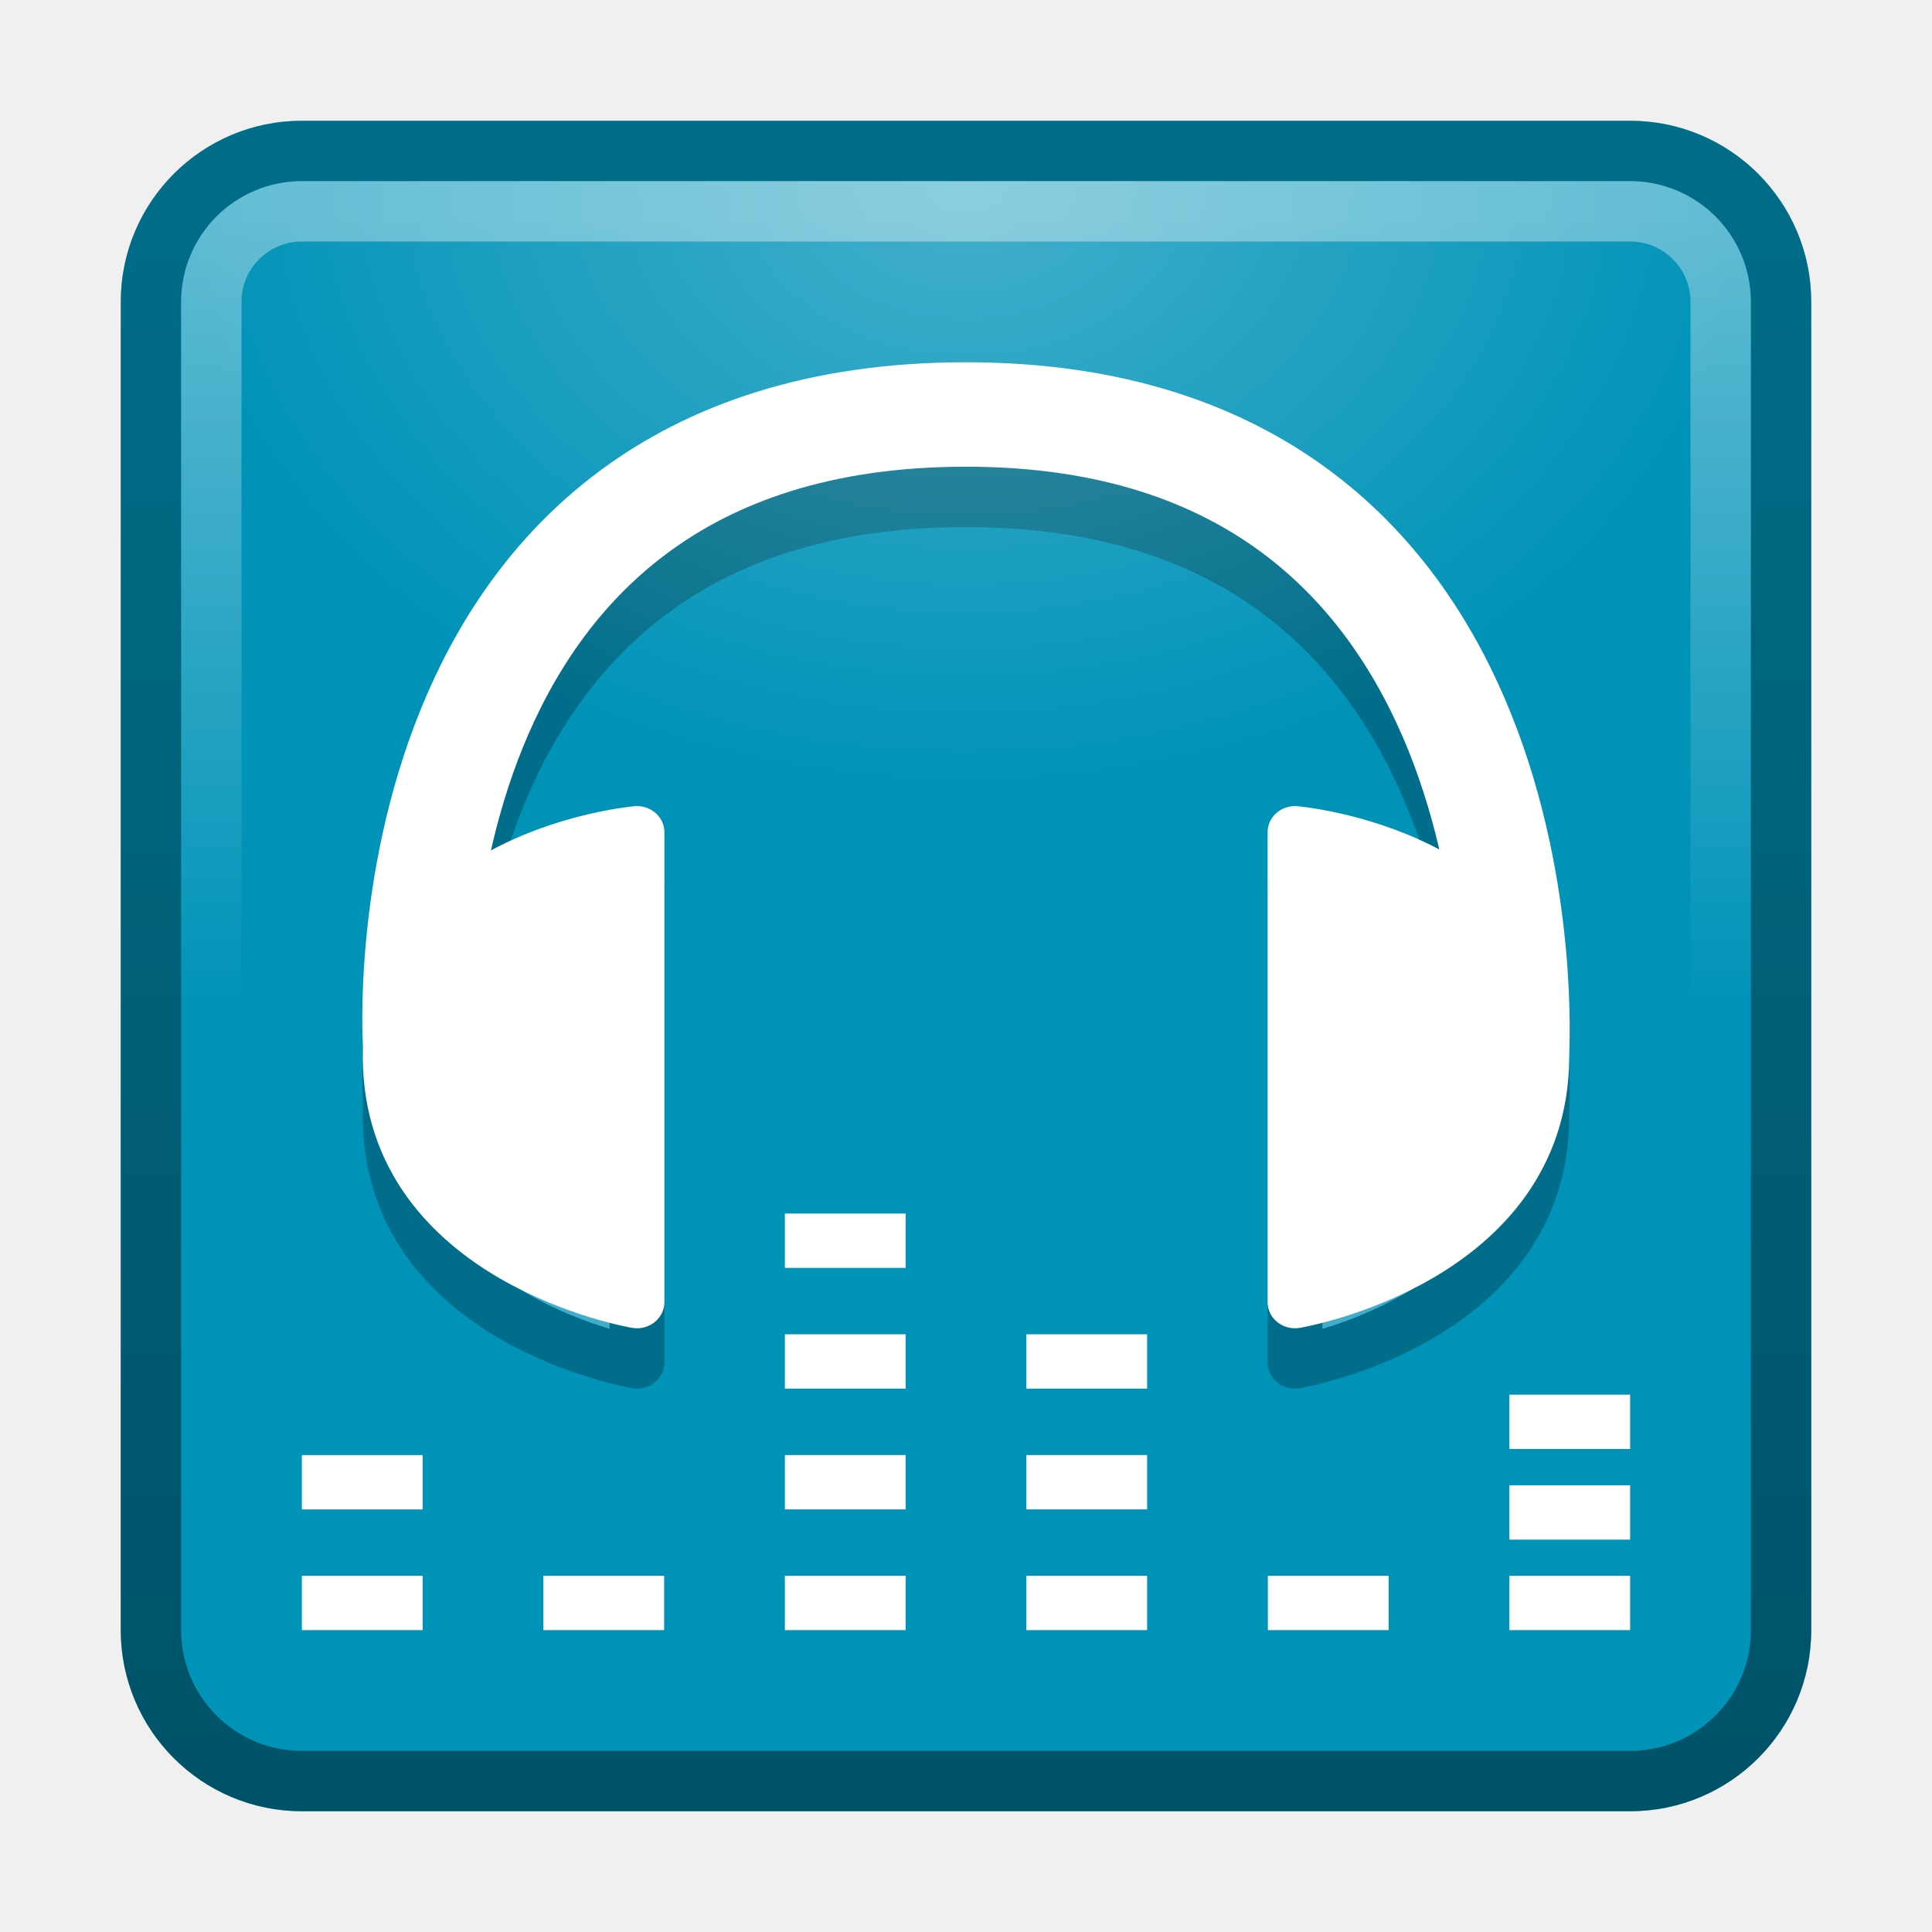
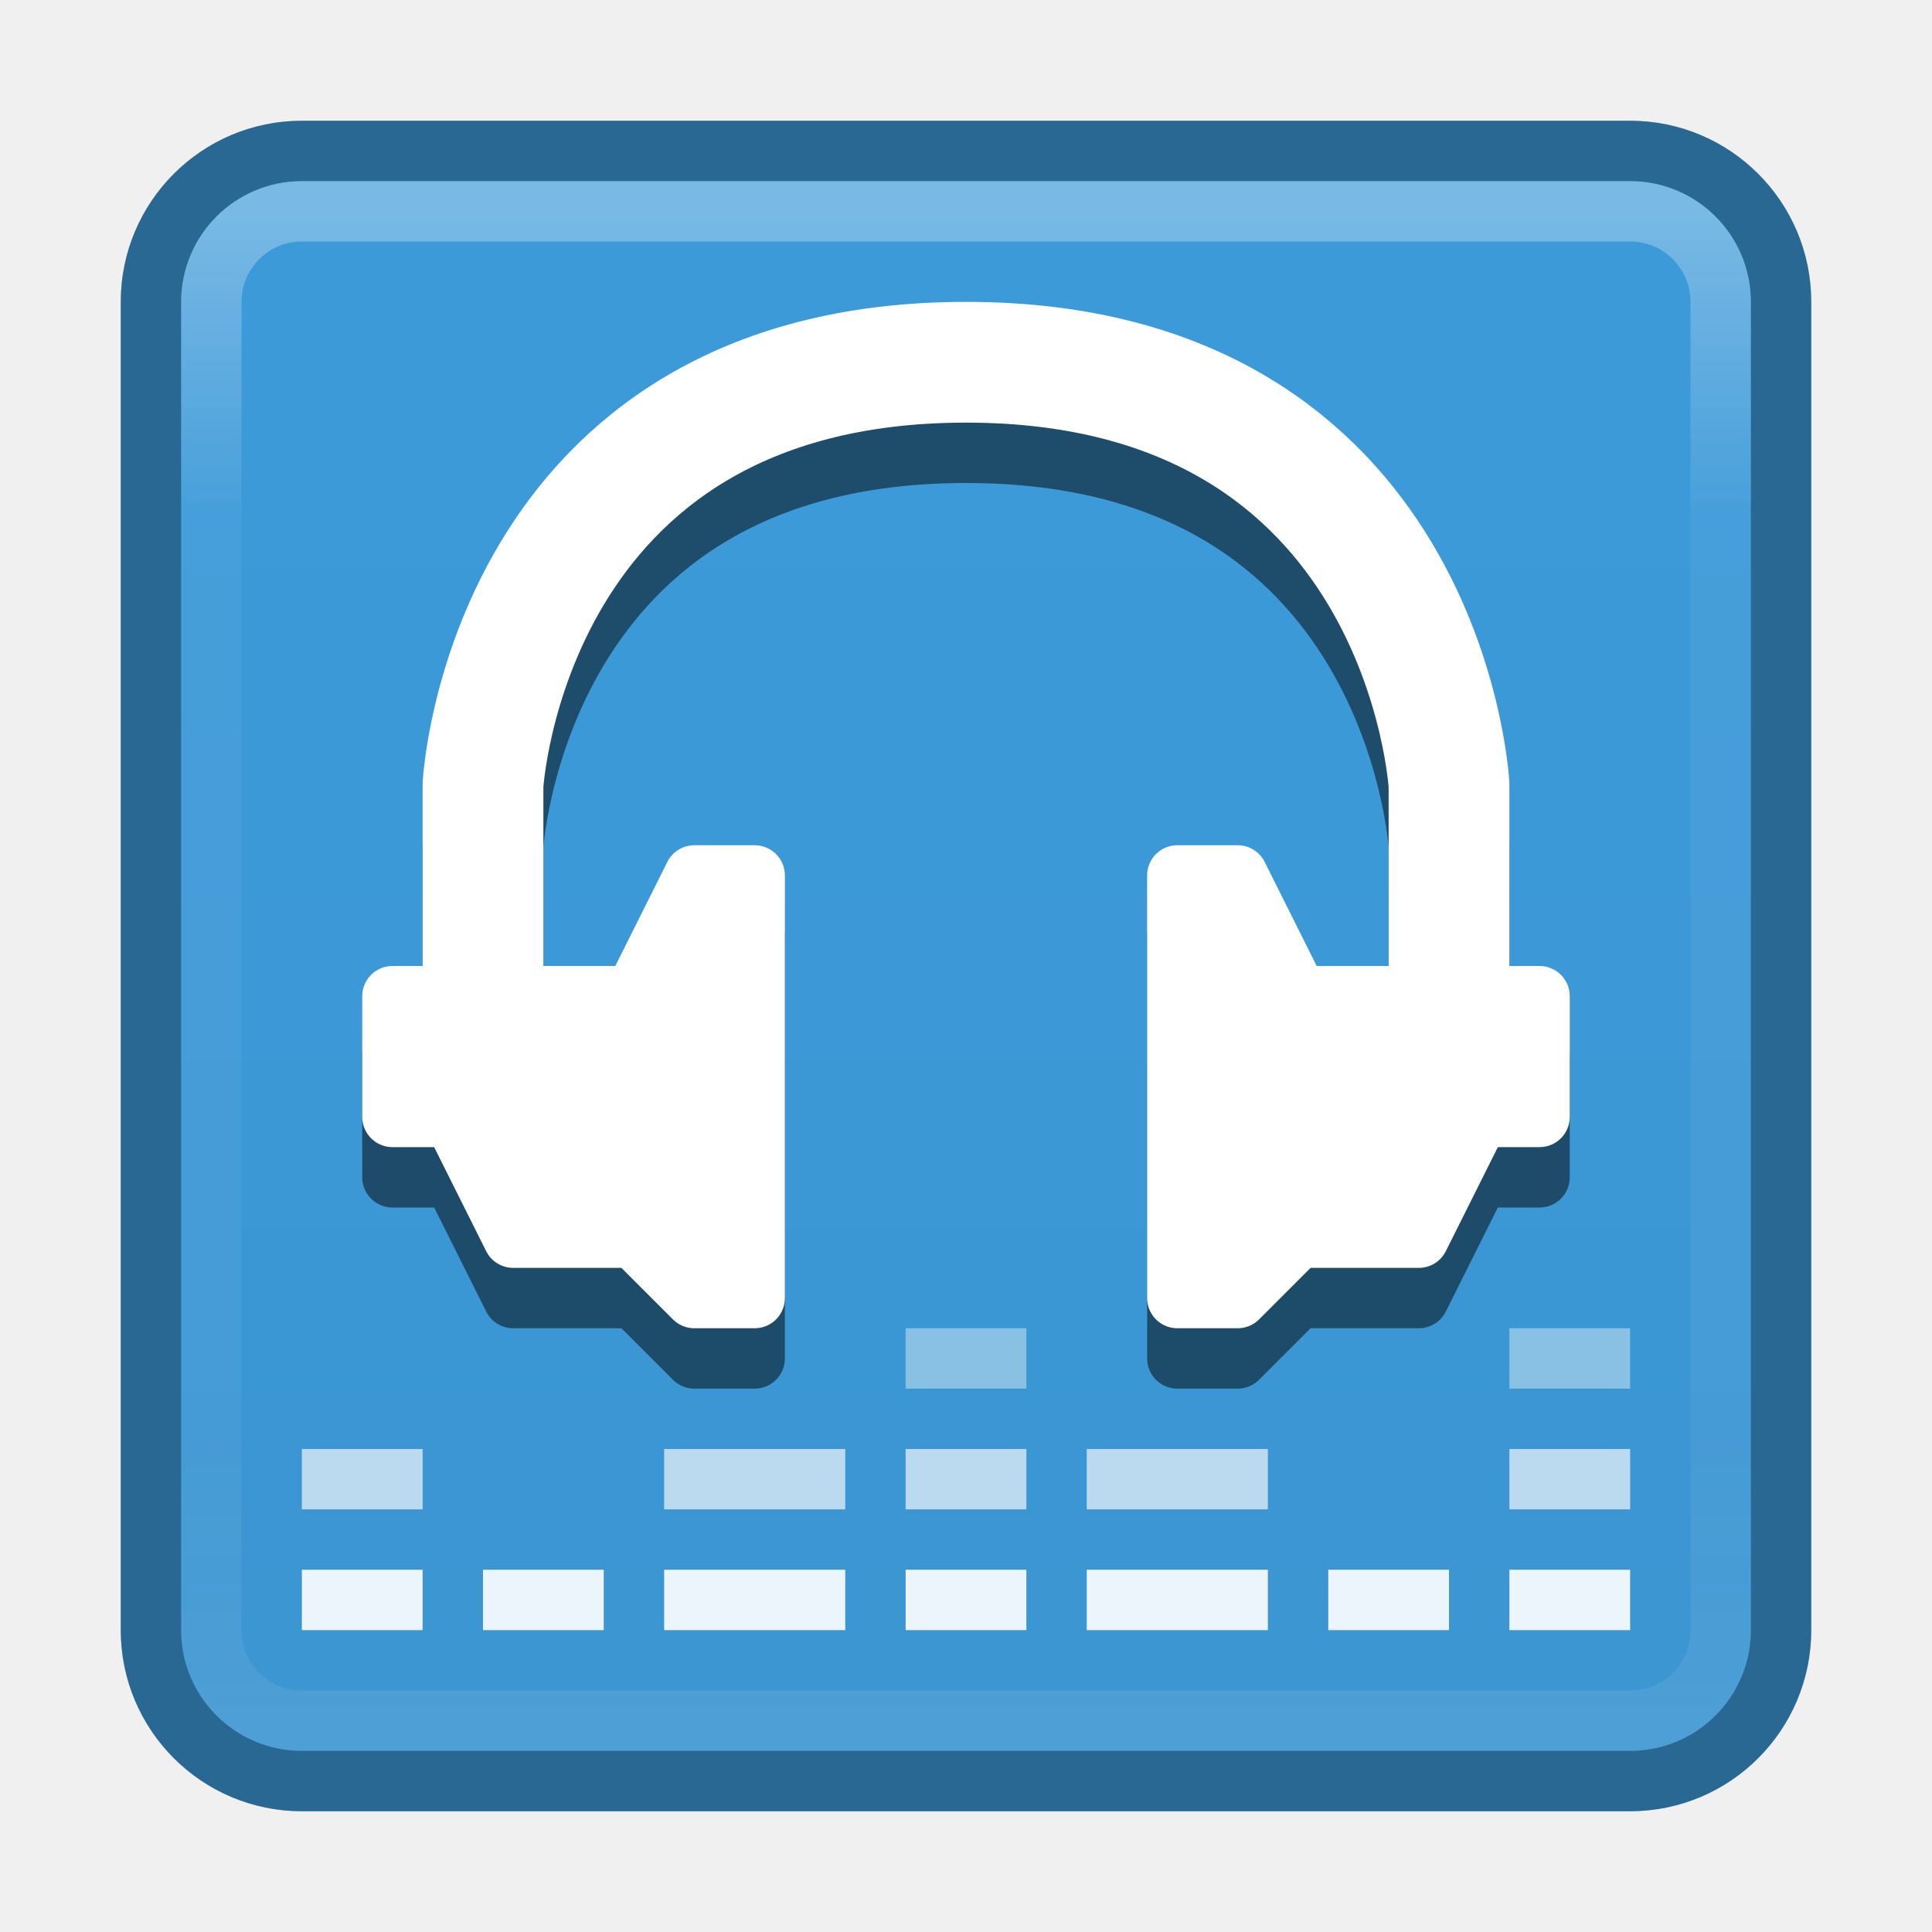
<svg xmlns="http://www.w3.org/2000/svg" xmlns:xlink="http://www.w3.org/1999/xlink" width="32" height="32" viewBox="0 0 32 32" id="svg4166" version="1.1">
  <defs id="defs4168">
+     <linearGradient id="linearGradient4191">
+       <stop style="stop-color:#000000;stop-opacity:0" offset="0" id="stop4193" />
+       <stop style="stop-color:#000000;stop-opacity:0.039" offset="1" id="stop4195" />
+     </linearGradient>
    <linearGradient id="linearGradient4202">
-       <stop style="stop-color:#ffffff;stop-opacity:0" offset="0" id="stop4204" />
-       <stop style="stop-color:#ffffff;stop-opacity:0.376" offset="1" id="stop4206" />
+       <stop offset="0" id="stop4204" style="stop-color:#ffffff;stop-opacity:0.1" />
+       <stop id="stop4187" offset="0.2" style="stop-color:#ffffff;stop-opacity:0.05" />
+       <stop id="stop4185" offset="0.8" style="stop-color:#ffffff;stop-opacity:0.05" />
+       <stop offset="1" id="stop4206" style="stop-color:#ffffff;stop-opacity:0.3" />
    </linearGradient>
-     <linearGradient id="linearGradient4720">
-       <stop style="stop-color:#000000;stop-opacity:0.439" offset="0" id="stop4722" />
-       <stop style="stop-color:#000000;stop-opacity:0.251" offset="1" id="stop4724" />
-     </linearGradient>
-     <linearGradient xlink:href="#linearGradient4720" id="linearGradient4726" x1="16" y1="1050" x2="16" y2="1022" gradientUnits="userSpaceOnUse" />
    <filter style="color-interpolation-filters:sRGB;" id="filter4190">
      <feFlood flood-opacity="0.498" flood-color="rgb(0,0,0)" result="flood" id="feFlood4192" />
      <feComposite in="flood" in2="SourceGraphic" operator="in" result="composite1" id="feComposite4194" />
      <feGaussianBlur in="composite1" stdDeviation="1" result="blur" id="feGaussianBlur4196" />
      <feOffset dx="1.38778e-16" dy="1" result="offset" id="feOffset4198" />
      <feComposite in="SourceGraphic" in2="offset" operator="over" result="composite2" id="feComposite4200" />
    </filter>
-     <linearGradient xlink:href="#linearGradient4202" id="linearGradient4208" x1="16" y1="1037" x2="16" y2="1024" gradientUnits="userSpaceOnUse" />
+     <linearGradient xlink:href="#linearGradient4202" id="linearGradient4208" x1="16" y1="1049" x2="16" y2="1024" gradientUnits="userSpaceOnUse" />
    <filter style="color-interpolation-filters:sRGB;" id="filter4181">
      <feFlood flood-opacity="0.498" flood-color="rgb(0,0,0)" result="flood" id="feFlood4183" />
      <feComposite in="flood" in2="SourceGraphic" operator="in" result="composite1" id="feComposite4185" />
      <feGaussianBlur in="composite1" stdDeviation="1" result="blur" id="feGaussianBlur4187" />
      <feOffset dx="1.38778e-16" dy="1" result="offset" id="feOffset4189" />
      <feComposite in="SourceGraphic" in2="offset" operator="over" result="composite2" id="feComposite4191" />
    </filter>
    <radialGradient xlink:href="#linearGradient4173" id="radialGradient4179" cx="16" cy="-2.8" fx="16" fy="-2.8" r="14" gradientTransform="matrix(0.9285714,0,0,0.7142857,1.14286,5)" gradientUnits="userSpaceOnUse" />
    <linearGradient id="linearGradient4173">
      <stop style="stop-color:#ffffff;stop-opacity:0.267" offset="0" id="stop4175" />
      <stop style="stop-color:#ffffff;stop-opacity:0" offset="1" id="stop4177" />
    </linearGradient>
+     <linearGradient xlink:href="#linearGradient4191" id="linearGradient4197" x1="16" y1="1024" x2="16" y2="1049" gradientUnits="userSpaceOnUse" gradientTransform="matrix(1.083333,0,0,1.083333,-1.333333,-86.3635)" />
  </defs>
  <g id="layer1" transform="translate(0,-1020.362)" style="opacity:1">
-     <rect style="opacity:1;fill:#0093b8;fill-opacity:1;stroke:none;stroke-width:1;stroke-miterlimit:4;stroke-dasharray:none;stroke-opacity:0" id="rect4716" width="28" height="28" x="2" y="1022.362" rx="3" ry="3" />
-     <rect ry="2.5" rx="2.5" y="1022.862" x="2.5" height="27" width="27" id="rect4718" style="opacity:1;fill:none;fill-opacity:1;stroke:url(#linearGradient4726);stroke-width:1;stroke-miterlimit:4;stroke-dasharray:none;stroke-opacity:1" />
+     <rect style="opacity:1;fill:#3d9bda;fill-opacity:1;stroke:none;stroke-width:1;stroke-miterlimit:4;stroke-dasharray:none;stroke-opacity:0" id="rect4716" width="28" height="28" x="2" y="1022.362" rx="3" ry="3" />
+     <rect ry="2.5" rx="2.5" y="1022.862" x="2.5" height="27" width="27" id="rect4718" style="opacity:1;fill:none;fill-opacity:1;stroke:#000000;stroke-width:1;stroke-miterlimit:4;stroke-dasharray:none;stroke-opacity:0.33" />
    <rect style="opacity:1;fill:none;fill-opacity:1;stroke:url(#linearGradient4208);stroke-width:1;stroke-miterlimit:4;stroke-dasharray:none;stroke-opacity:1" id="rect4728" width="25" height="25" x="3.5" y="1023.862" rx="1.5" ry="1.5" />
-     <g id="g4222" transform="matrix(0.4541356,0,0,0.4324276,1.467632,1023.038)" style="stroke:#000000;stroke-opacity:1;opacity:0.25">
-       <path style="fill:#ffffff;fill-opacity:1;fill-rule:evenodd;stroke:#000000;stroke-width:2;stroke-linecap:butt;stroke-linejoin:round;stroke-miterlimit:4;stroke-dasharray:none;stroke-opacity:1" d="m 20,28 0,18 C 20,46 11.03,44.413 11,36.625 10.97,28.837 20,28 20,28 Z" id="path4224" />
-       <path style="fill:none;fill-rule:evenodd;stroke:#000000;stroke-width:4;stroke-linecap:round;stroke-linejoin:miter;stroke-miterlimit:4;stroke-dasharray:none;stroke-opacity:1" d="m 12,36 c 0,0 -1.376,-24 20,-24 21.376,0 20,24.375 20,24.375" id="path4226" />
-       <path id="path4228" d="m 44,28 0,18 c 0,0 8.97,-1.587 9,-9.375 0.03,-7.788 -9,-8.625 -9,-8.625 z" style="fill:#ffffff;fill-opacity:1;fill-rule:evenodd;stroke:#000000;stroke-width:2;stroke-linecap:butt;stroke-linejoin:round;stroke-miterlimit:4;stroke-dasharray:none;stroke-opacity:1" />
-     </g>
-     <g transform="matrix(0.4541356,0,0,0.4324276,1.467632,1022.038)" id="g4235">
-       <path id="path4187" d="m 20,28 0,18 C 20,46 11.03,44.413 11,36.625 10.97,28.837 20,28 20,28 Z" style="fill:#ffffff;fill-opacity:1;fill-rule:evenodd;stroke:#ffffff;stroke-width:2;stroke-linecap:butt;stroke-linejoin:round;stroke-miterlimit:4;stroke-dasharray:none;stroke-opacity:1" />
-       <path id="path4191" d="m 12,36 c 0,0 -1.376,-24 20,-24 21.376,0 20,24.375 20,24.375" style="fill:none;fill-rule:evenodd;stroke:#ffffff;stroke-width:4;stroke-linecap:round;stroke-linejoin:miter;stroke-miterlimit:4;stroke-dasharray:none;stroke-opacity:1" />
-       <path style="fill:#ffffff;fill-opacity:1;fill-rule:evenodd;stroke:#ffffff;stroke-width:2;stroke-linecap:butt;stroke-linejoin:round;stroke-miterlimit:4;stroke-dasharray:none;stroke-opacity:1" d="m 44,28 0,18 c 0,0 8.97,-1.587 9,-9.375 0.03,-7.788 -9,-8.625 -9,-8.625 z" id="path4233" />
-     </g>
-     <rect rx="0" ry="0" y="1046.462" x="5" height="0.9" width="2" id="rect4207" style="fill:#ffffff;fill-opacity:1;stroke:#ffffff;stroke-width:0;stroke-linecap:round;stroke-linejoin:miter;stroke-miterlimit:4;stroke-dasharray:none;stroke-opacity:1" />
-     <rect style="fill:#ffffff;fill-opacity:1;stroke:#ffffff;stroke-width:0;stroke-linecap:round;stroke-linejoin:miter;stroke-miterlimit:4;stroke-dasharray:none;stroke-opacity:1" id="rect4192" width="2" height="0.9" x="9" y="1046.462" ry="0" rx="0" />
-     <rect rx="0" ry="0" y="1046.462" x="13" height="0.9" width="2" id="rect4194" style="fill:#ffffff;fill-opacity:1;stroke:#ffffff;stroke-width:0;stroke-linecap:round;stroke-linejoin:miter;stroke-miterlimit:4;stroke-dasharray:none;stroke-opacity:1" />
-     <rect style="fill:#ffffff;fill-opacity:1;stroke:#ffffff;stroke-width:0;stroke-linecap:round;stroke-linejoin:miter;stroke-miterlimit:4;stroke-dasharray:none;stroke-opacity:1" id="rect4196" width="2" height="0.9" x="17" y="1046.462" ry="0" rx="0" />
-     <rect rx="0" ry="0" y="1046.462" x="21" height="0.9" width="2" id="rect4198" style="fill:#ffffff;fill-opacity:1;stroke:#ffffff;stroke-width:0;stroke-linecap:round;stroke-linejoin:miter;stroke-miterlimit:4;stroke-dasharray:none;stroke-opacity:1" />
-     <rect style="fill:#ffffff;fill-opacity:1;stroke:#ffffff;stroke-width:0;stroke-linecap:round;stroke-linejoin:miter;stroke-miterlimit:4;stroke-dasharray:none;stroke-opacity:1" id="rect4200" width="2" height="0.9" x="25" y="1046.462" ry="0" rx="0" />
-     <rect style="fill:#ffffff;fill-opacity:1;stroke:#ffffff;stroke-width:0;stroke-linecap:round;stroke-linejoin:miter;stroke-miterlimit:4;stroke-dasharray:none;stroke-opacity:1" id="rect4202" width="2" height="0.9" x="13" y="1044.462" ry="0" rx="0" />
-     <rect style="fill:#ffffff;fill-opacity:1;stroke:#ffffff;stroke-width:0;stroke-linecap:round;stroke-linejoin:miter;stroke-miterlimit:4;stroke-dasharray:none;stroke-opacity:1" id="rect4206" width="2" height="0.9" x="17" y="1044.462" ry="0" rx="0" />
-     <rect rx="0" ry="0" y="1042.462" x="13" height="0.9" width="2" id="rect4210" style="fill:#ffffff;fill-opacity:1;stroke:#ffffff;stroke-width:0;stroke-linecap:round;stroke-linejoin:miter;stroke-miterlimit:4;stroke-dasharray:none;stroke-opacity:1" />
-     <rect rx="0" ry="0" y="1042.462" x="17" height="0.9" width="2" id="rect4212" style="fill:#ffffff;fill-opacity:1;stroke:#ffffff;stroke-width:0;stroke-linecap:round;stroke-linejoin:miter;stroke-miterlimit:4;stroke-dasharray:none;stroke-opacity:1" />
-     <rect style="fill:#ffffff;fill-opacity:1;stroke:#ffffff;stroke-width:0;stroke-linecap:round;stroke-linejoin:miter;stroke-miterlimit:4;stroke-dasharray:none;stroke-opacity:1" id="rect4214" width="2" height="0.9" x="13" y="1040.462" ry="0" rx="0" />
-     <rect style="fill:#ffffff;fill-opacity:1;stroke:#ffffff;stroke-width:0;stroke-linecap:round;stroke-linejoin:miter;stroke-miterlimit:4;stroke-dasharray:none;stroke-opacity:1" id="rect4216" width="2" height="0.9" x="5" y="1044.463" ry="0" rx="0" />
-     <rect rx="0" ry="0" y="1044.963" x="25" height="0.9" width="2" id="rect4218" style="fill:#ffffff;fill-opacity:1;stroke:#ffffff;stroke-width:0;stroke-linecap:round;stroke-linejoin:miter;stroke-miterlimit:4;stroke-dasharray:none;stroke-opacity:1" />
-     <rect style="fill:#ffffff;fill-opacity:1;stroke:#ffffff;stroke-width:0;stroke-linecap:round;stroke-linejoin:miter;stroke-miterlimit:4;stroke-dasharray:none;stroke-opacity:1" id="rect4220" width="2" height="0.9" x="25" y="1043.462" ry="0" rx="0" />
+     <rect ry="2" rx="2" y="1023.362" x="3" height="26" width="26" id="rect4189" style="opacity:1;fill:url(#linearGradient4197);fill-opacity:1;stroke:none;stroke-width:1;stroke-miterlimit:4;stroke-dasharray:none;stroke-opacity:1" />
  </g>
-   <g id="layer2" style="display:inline" />
-   <g id="layer3">
+   <g id="layer2" style="display:inline;opacity:1">
+     <rect rx="0" ry="0" y="26" x="5" height="1" width="2" id="rect4207" style="opacity:0.9;fill:#ffffff;fill-opacity:1;stroke:#ffffff;stroke-width:0;stroke-linecap:round;stroke-linejoin:miter;stroke-miterlimit:4;stroke-dasharray:none;stroke-opacity:1" />
+     <rect style="opacity:0.9;fill:#ffffff;fill-opacity:1;stroke:#ffffff;stroke-width:0;stroke-linecap:round;stroke-linejoin:miter;stroke-miterlimit:4;stroke-dasharray:none;stroke-opacity:1" id="rect4263" width="2" height="1" x="8" y="26" ry="0" rx="0" />
+     <rect rx="0" ry="0" y="26" x="11" height="1" width="3" id="rect4265" style="opacity:0.9;fill:#ffffff;fill-opacity:1;stroke:#ffffff;stroke-width:0;stroke-linecap:round;stroke-linejoin:miter;stroke-miterlimit:4;stroke-dasharray:none;stroke-opacity:1" />
+     <rect style="opacity:0.9;fill:#ffffff;fill-opacity:1;stroke:#ffffff;stroke-width:0;stroke-linecap:round;stroke-linejoin:miter;stroke-miterlimit:4;stroke-dasharray:none;stroke-opacity:1" id="rect4267" width="2" height="1" x="15" y="26" ry="0" rx="0" />
+     <rect rx="0" ry="0" y="26" x="18" height="1" width="3" id="rect4269" style="opacity:0.9;fill:#ffffff;fill-opacity:1;stroke:#ffffff;stroke-width:0;stroke-linecap:round;stroke-linejoin:miter;stroke-miterlimit:4;stroke-dasharray:none;stroke-opacity:1" />
+     <rect style="opacity:0.9;fill:#ffffff;fill-opacity:1;stroke:#ffffff;stroke-width:0;stroke-linecap:round;stroke-linejoin:miter;stroke-miterlimit:4;stroke-dasharray:none;stroke-opacity:1" id="rect4271" width="2" height="1" x="22" y="26" ry="0" rx="0" />
+     <rect style="opacity:0.65;fill:#ffffff;fill-opacity:1;stroke:#ffffff;stroke-width:0;stroke-linecap:round;stroke-linejoin:miter;stroke-miterlimit:4;stroke-dasharray:none;stroke-opacity:1" id="rect4277" width="2" height="1" x="5" y="24" ry="0" rx="0" />
+     <rect style="opacity:0.65;fill:#ffffff;fill-opacity:1;stroke:#ffffff;stroke-width:0;stroke-linecap:round;stroke-linejoin:miter;stroke-miterlimit:4;stroke-dasharray:none;stroke-opacity:1" id="rect4281" width="3" height="1" x="11" y="24" ry="0" rx="0" />
+     <rect rx="0" ry="0" y="24" x="15" height="1" width="2" id="rect4283" style="opacity:0.65;fill:#ffffff;fill-opacity:1;stroke:#ffffff;stroke-width:0;stroke-linecap:round;stroke-linejoin:miter;stroke-miterlimit:4;stroke-dasharray:none;stroke-opacity:1" />
+     <rect style="opacity:0.65;fill:#ffffff;fill-opacity:1;stroke:#ffffff;stroke-width:0;stroke-linecap:round;stroke-linejoin:miter;stroke-miterlimit:4;stroke-dasharray:none;stroke-opacity:1" id="rect4285" width="3" height="1" x="18" y="24" ry="0" rx="0" />
+     <rect style="opacity:0.4;fill:#ffffff;fill-opacity:1;stroke:#ffffff;stroke-width:0;stroke-linecap:round;stroke-linejoin:miter;stroke-miterlimit:4;stroke-dasharray:none;stroke-opacity:1" id="rect4295" width="2" height="1" x="15" y="22" ry="0" rx="0" />
+     <rect rx="0" ry="0" y="26" x="25" height="1" width="2" id="rect4301" style="opacity:0.9;fill:#ffffff;fill-opacity:1;stroke:#ffffff;stroke-width:0;stroke-linecap:round;stroke-linejoin:miter;stroke-miterlimit:4;stroke-dasharray:none;stroke-opacity:1" />
+     <rect style="opacity:0.65;fill:#ffffff;fill-opacity:1;stroke:#ffffff;stroke-width:0;stroke-linecap:round;stroke-linejoin:miter;stroke-miterlimit:4;stroke-dasharray:none;stroke-opacity:1" id="rect4303" width="2" height="1" x="25" y="24" ry="0" rx="0" />
+     <path id="path4319" d="m 6.5,17.5 0,2 1,0 1,2 2,0 1,1 1,0 0,-7 -1,0 -1,2 z" style="display:inline;opacity:0.5;fill:#000000;fill-opacity:1;fill-rule:evenodd;stroke:#000000;stroke-width:1;stroke-linecap:butt;stroke-linejoin:round;stroke-miterlimit:4;stroke-dasharray:none;stroke-opacity:1" />
+     <rect rx="0" ry="0" y="22" x="25" height="1" width="2" id="rect4305" style="opacity:0.4;fill:#ffffff;fill-opacity:1;stroke:#ffffff;stroke-width:0;stroke-linecap:round;stroke-linejoin:miter;stroke-miterlimit:4;stroke-dasharray:none;stroke-opacity:1" />
+     <path id="path4321" d="m 8,17 0,-3 c 0,0 0.385,-7 8,-7 7.615,0 8,7 8,7 l 0,3" style="display:inline;opacity:0.5;fill:none;fill-rule:evenodd;stroke:#000000;stroke-width:2;stroke-linecap:round;stroke-linejoin:round;stroke-miterlimit:4;stroke-dasharray:none;stroke-opacity:1" />
+     <path style="display:inline;opacity:1;fill:#ffffff;fill-opacity:1;fill-rule:evenodd;stroke:#ffffff;stroke-width:1;stroke-linecap:butt;stroke-linejoin:round;stroke-miterlimit:4;stroke-dasharray:none;stroke-opacity:1" d="m 6.5,16.5 0,2 1,0 1,2 2,0 1,1 1,0 0,-7 -1,0 -1,2 z" id="path4283" />
+     <path style="display:inline;opacity:0.5;fill:#000000;fill-opacity:1;fill-rule:evenodd;stroke:#000000;stroke-width:1;stroke-linecap:butt;stroke-linejoin:round;stroke-miterlimit:4;stroke-dasharray:none;stroke-opacity:1" d="m 25.5,17.5 0,2 -1,0 -1,2 -2,0 -1,1 -1,0 0,-7 1,0 1,2 z" id="path4323" />
+     <path style="display:inline;opacity:1;fill:none;fill-rule:evenodd;stroke:#ffffff;stroke-width:2;stroke-linecap:round;stroke-linejoin:round;stroke-miterlimit:4;stroke-dasharray:none;stroke-opacity:1" d="m 8,16 0,-3 c 0,0 0.385,-7 8,-7 7.615,0 8,7 8,7 l 0,3" id="path4287" />
+     <path id="path4317" d="m 25.5,16.5 0,2 -1,0 -1,2 -2,0 -1,1 -1,0 0,-7 1,0 1,2 z" style="display:inline;opacity:1;fill:#ffffff;fill-opacity:1;fill-rule:evenodd;stroke:#ffffff;stroke-width:1;stroke-linecap:butt;stroke-linejoin:round;stroke-miterlimit:4;stroke-dasharray:none;stroke-opacity:1" />
+   </g>
+   <g id="layer3" style="display:none">
    <rect style="fill:url(#radialGradient4179);fill-opacity:1;fill-rule:evenodd;stroke:none;stroke-width:1px;stroke-linecap:butt;stroke-linejoin:miter;stroke-opacity:1" id="rect3371" width="26" height="10" x="3" y="3" rx="2" ry="2" />
  </g>
</svg>
